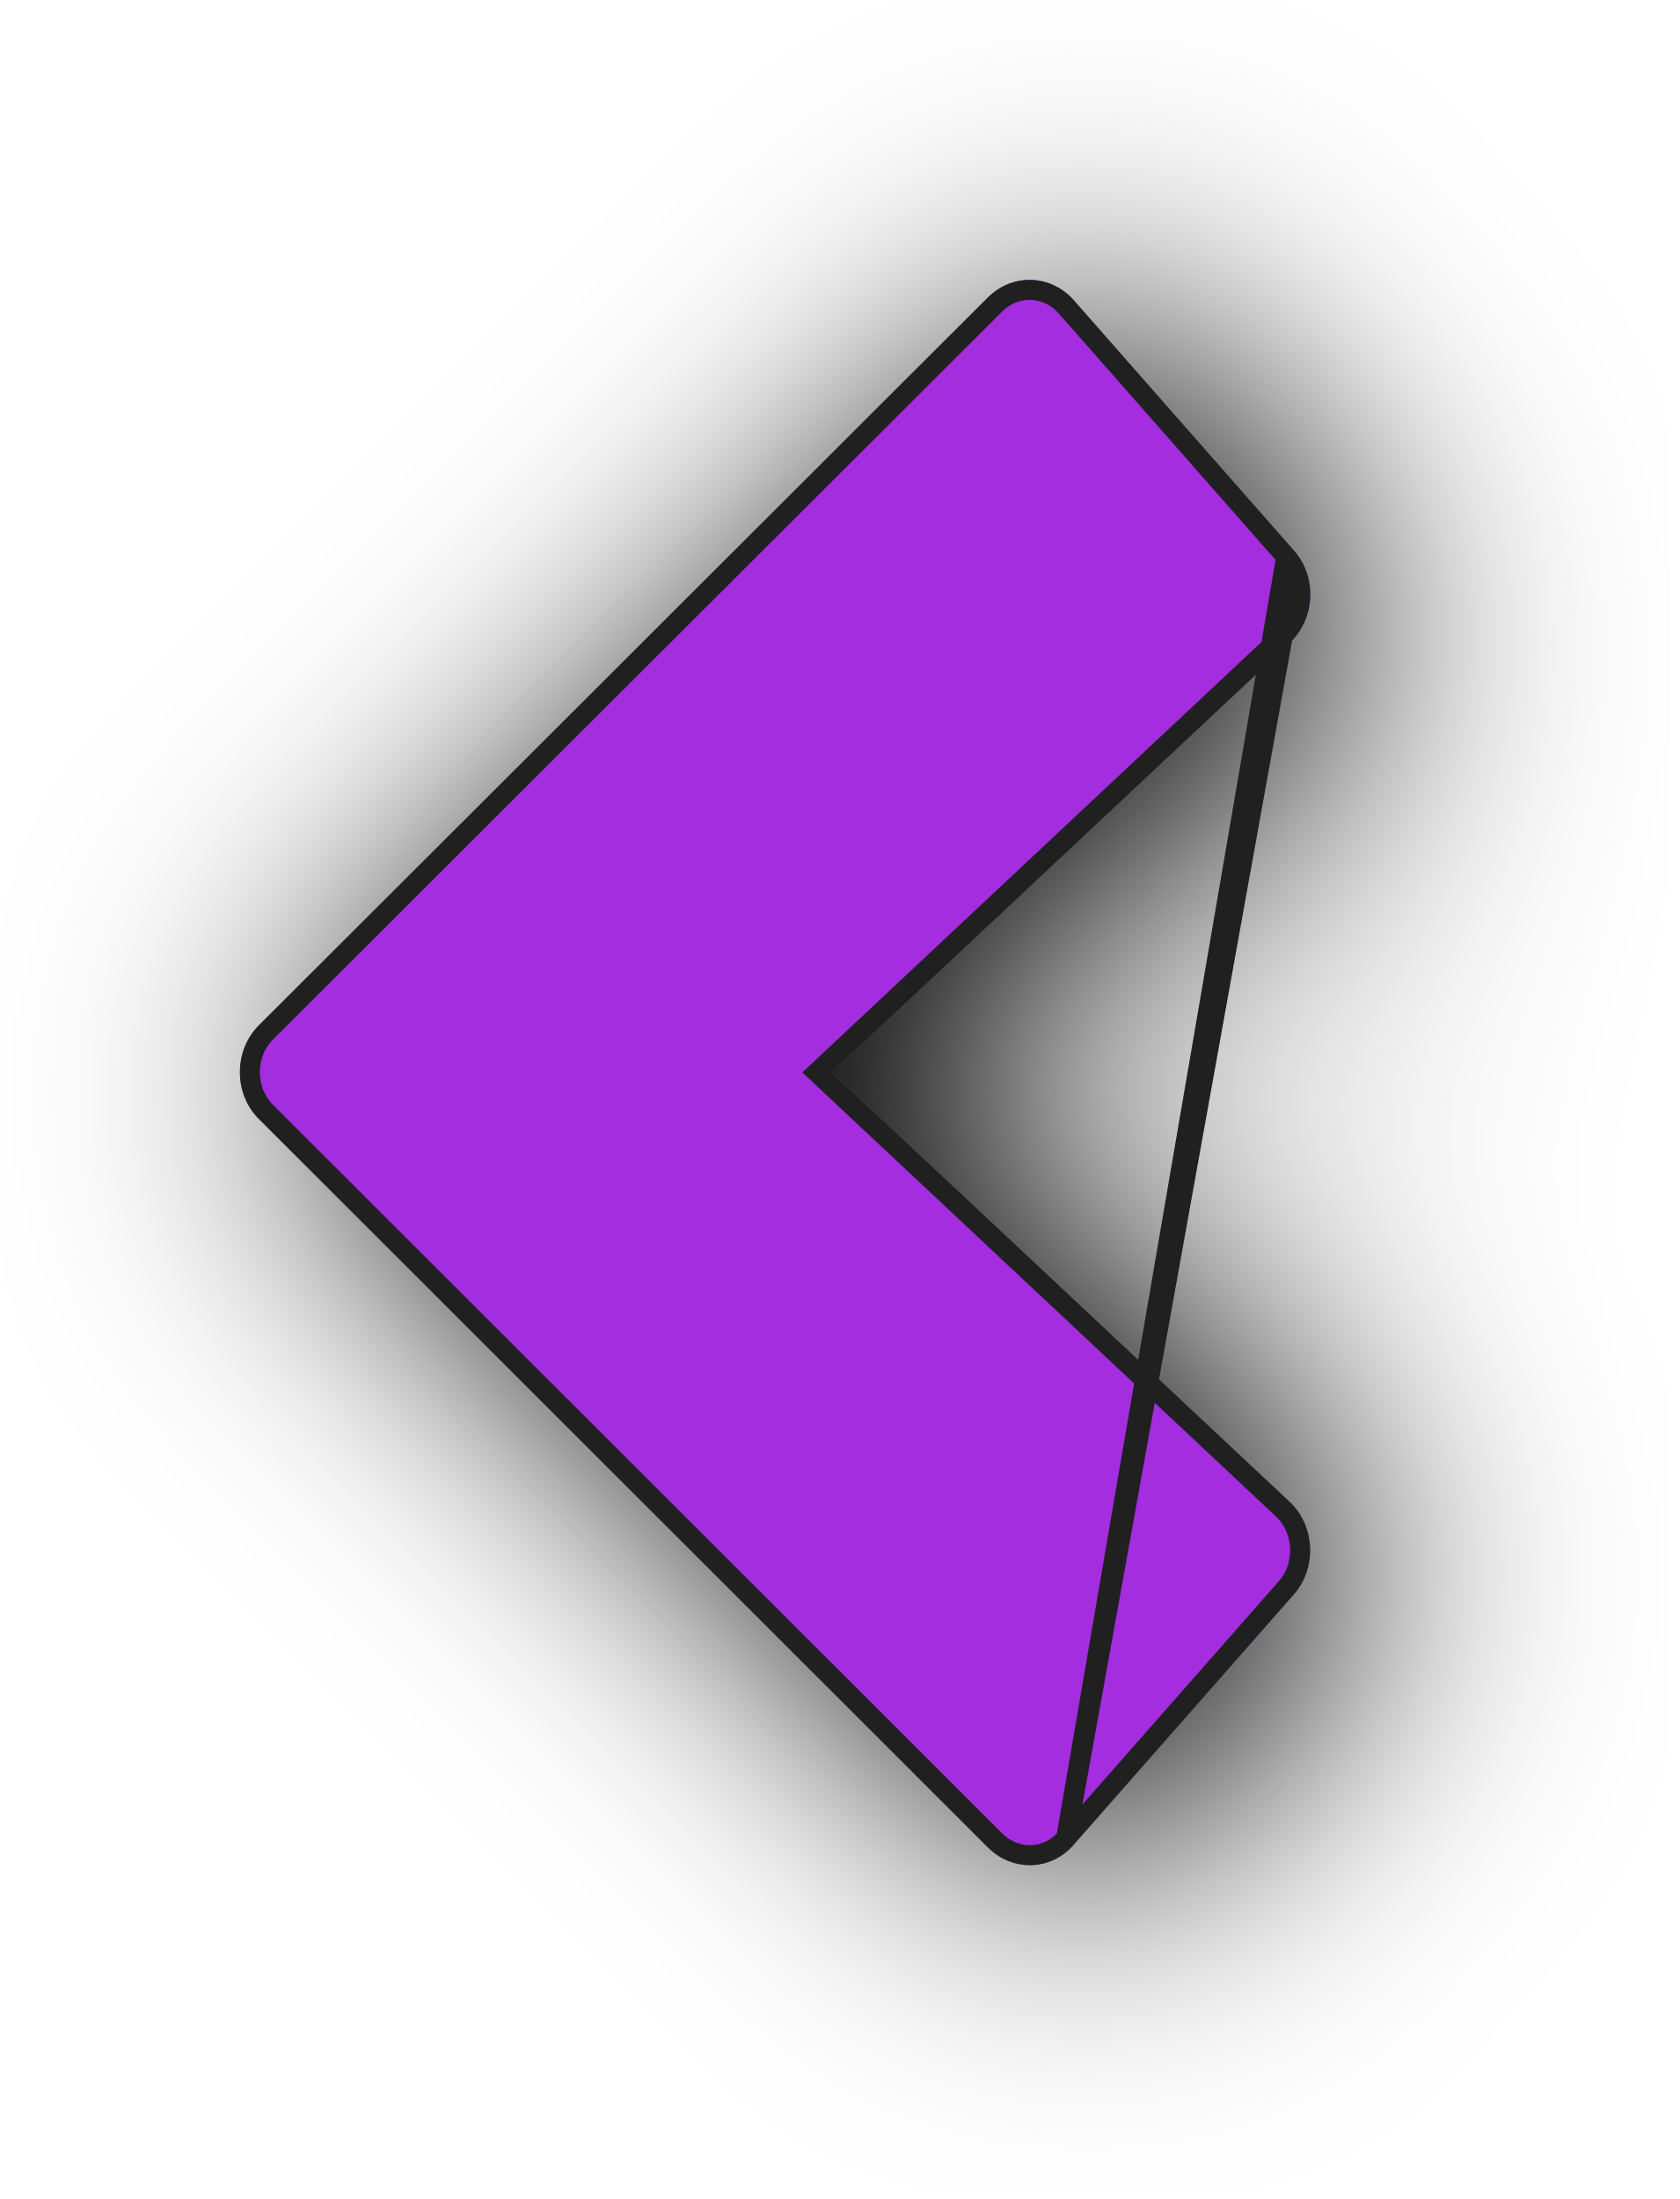
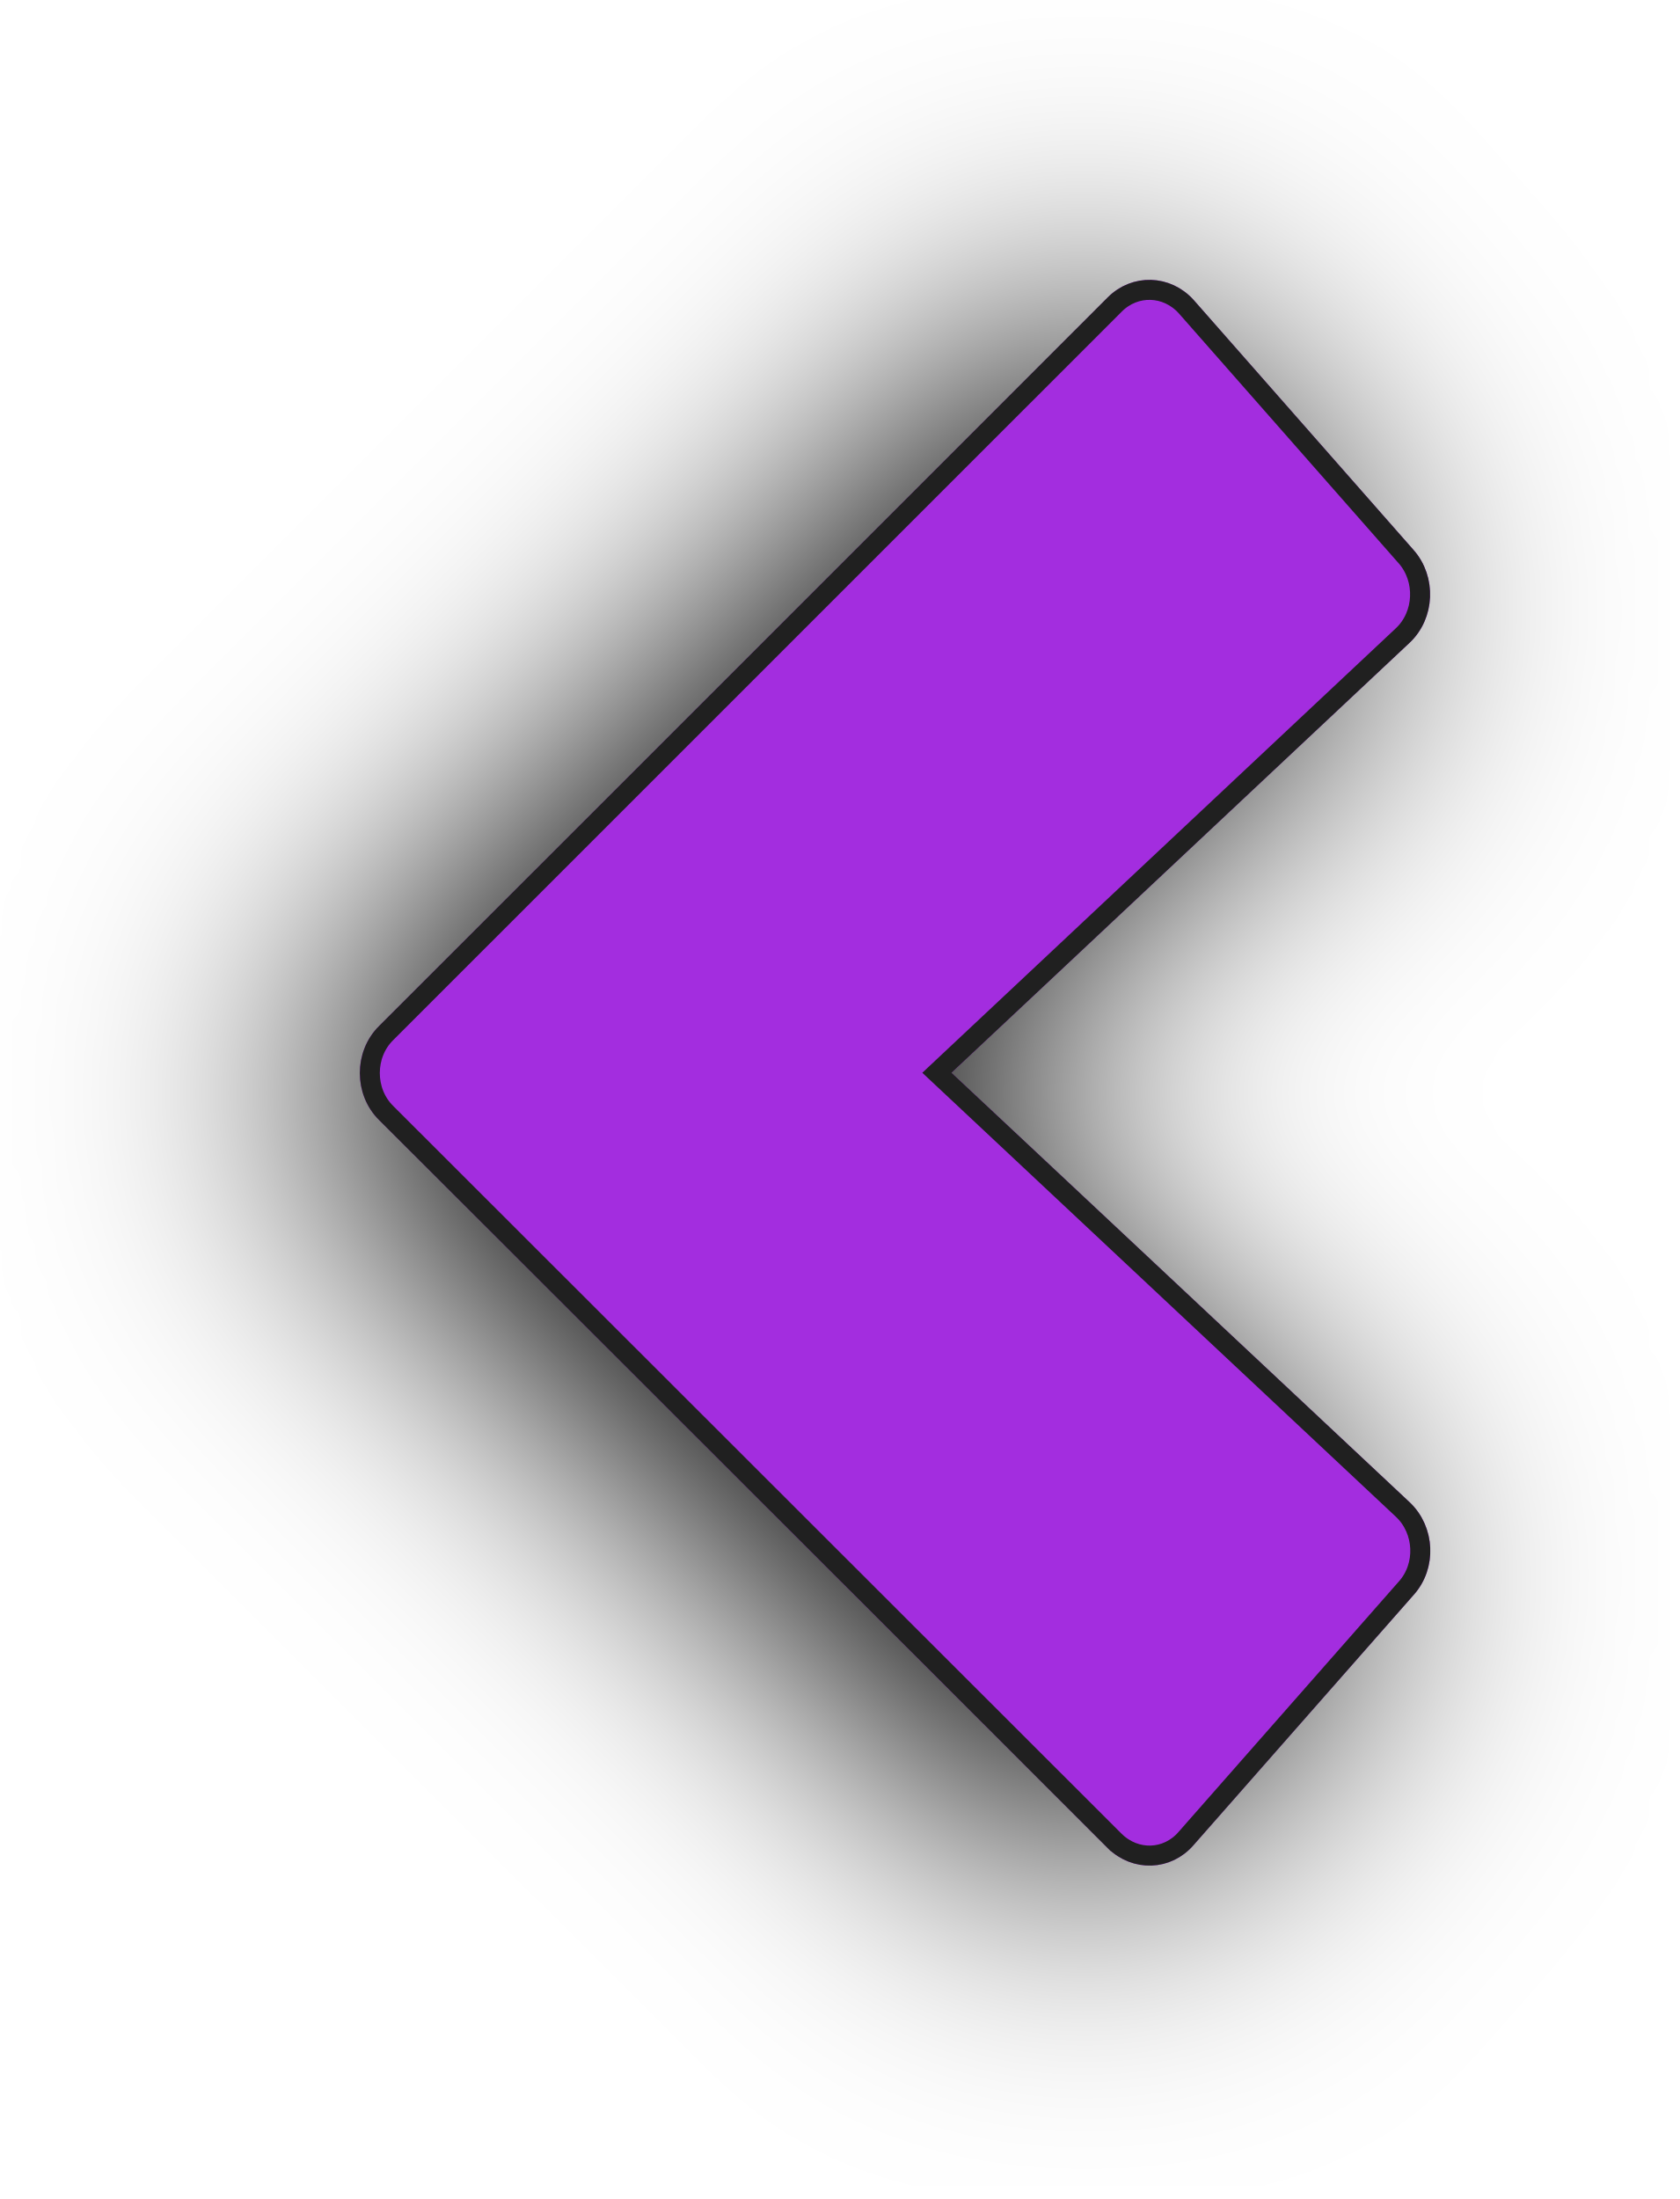
<svg xmlns="http://www.w3.org/2000/svg" width="84" height="110" viewBox="0 0 84 110" fill="none">
  <g filter="url(#filter0_d)">
-     <path d="M53.714 92.273L64.717 79.766C65.88 78.445 65.804 76.342 64.514 75.129L41.599 53.646L64.514 32.163C65.804 30.95 65.906 28.847 64.717 27.526L53.714 15.019C52.576 13.725 50.654 13.645 49.415 14.884L12.967 51.274C11.678 52.541 11.678 54.724 12.967 55.991L49.415 92.407C50.654 93.647 52.576 93.594 53.714 92.273Z" fill="#A32DDF" />
-     <path d="M53.336 91.946L53.339 91.942L64.341 79.435L64.342 79.435C65.33 78.313 65.261 76.518 64.172 75.493L41.257 54.011L40.868 53.646L41.257 53.281L64.172 31.799L53.336 91.946ZM53.336 91.946C52.392 93.042 50.807 93.093 49.768 92.054L49.768 92.054L13.321 55.637L13.318 55.634C12.227 54.563 12.227 52.702 13.318 51.631L13.321 51.628L49.768 15.238L49.768 15.238C50.801 14.204 52.39 14.27 53.339 15.35L64.341 27.857L64.341 27.857M53.336 91.946L64.341 27.857M64.341 27.857L64.345 27.861M64.341 27.857L64.345 27.861M64.345 27.861C65.35 28.977 65.266 30.769 64.172 31.798L64.345 27.861Z" stroke="#202020" />
+     <path d="M55.415 92.451L18.968 56.035C17.677 54.768 17.677 52.584 18.968 51.317L55.415 14.874C56.629 13.661 58.551 13.715 59.714 15.009L70.717 27.516C71.88 28.837 71.805 30.939 70.514 32.152L47.599 53.663L70.514 75.146C71.805 76.359 71.906 78.461 70.717 79.782L59.714 92.289C58.576 93.61 56.654 93.664 55.415 92.451Z" fill="#A32DDF" />
+     <path d="M19.318 55.678L19.321 55.681L55.764 92.094C55.765 92.094 55.766 92.095 55.766 92.095C56.805 93.11 58.391 93.059 59.336 91.963L59.339 91.959L70.341 79.452L70.345 79.448C71.35 78.331 71.266 76.539 70.172 75.51L47.257 54.027L46.868 53.663L47.257 53.298L70.172 31.788C71.261 30.764 71.33 28.969 70.342 27.846L70.341 27.846L59.341 15.341C58.367 14.26 56.776 14.22 55.768 15.228L19.321 51.671L19.318 51.674C18.227 52.745 18.227 54.607 19.318 55.678Z" stroke="#202020" />
  </g>
  <defs>
-     <filter id="filter0_d" x="0" y="0" width="83.549" height="109.302" filterUnits="userSpaceOnUse" color-interpolation-filters="sRGB">
+     <filter id="filter0_d" x="0" y="0" width="83.549" height="109.322" filterUnits="userSpaceOnUse" color-interpolation-filters="sRGB">
      <feFlood flood-opacity="0" result="BackgroundImageFix" />
      <feColorMatrix in="SourceAlpha" type="matrix" values="0 0 0 0 0 0 0 0 0 0 0 0 0 0 0 0 0 0 127 0" />
-       <feOffset dx="3" dy="1" />
+       <feOffset dx="-3" dy="1" />
      <feGaussianBlur stdDeviation="7.5" />
      <feColorMatrix type="matrix" values="0 0 0 0 0 0 0 0 0 0 0 0 0 0 0 0 0 0 1 0" />
      <feBlend mode="normal" in2="BackgroundImageFix" result="effect1_dropShadow" />
      <feBlend mode="normal" in="SourceGraphic" in2="effect1_dropShadow" result="shape" />
    </filter>
  </defs>
</svg>
